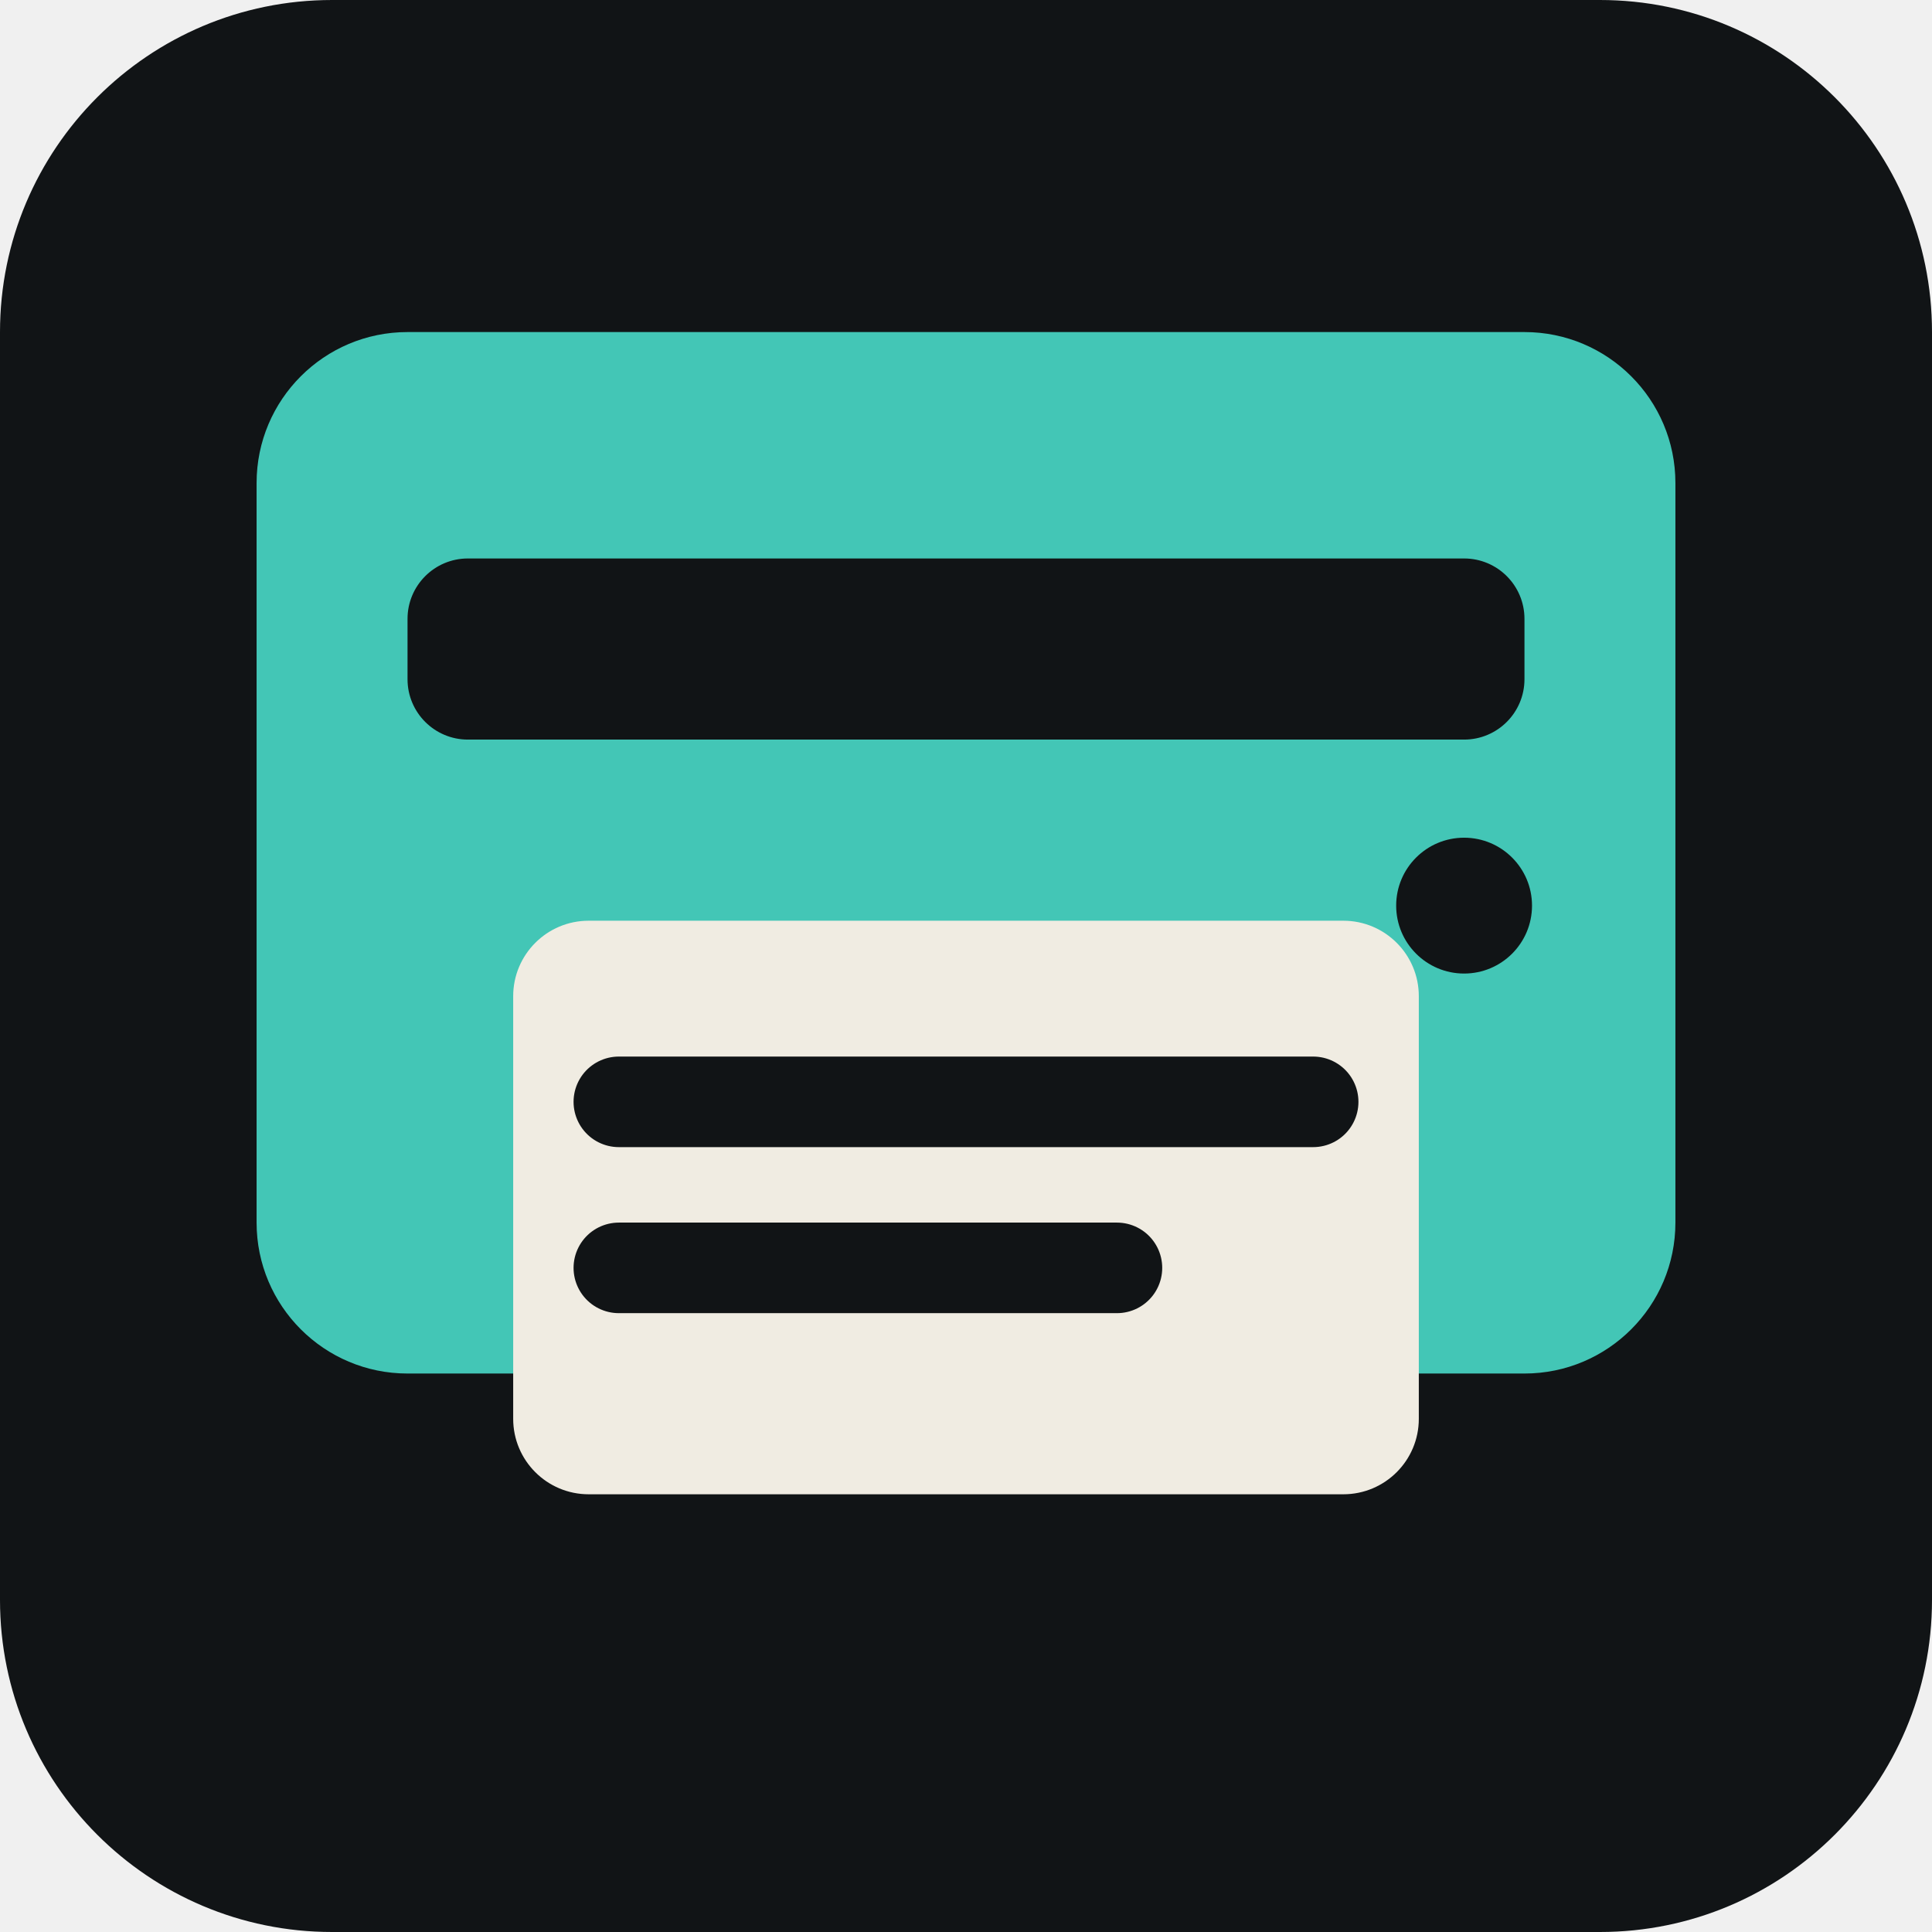
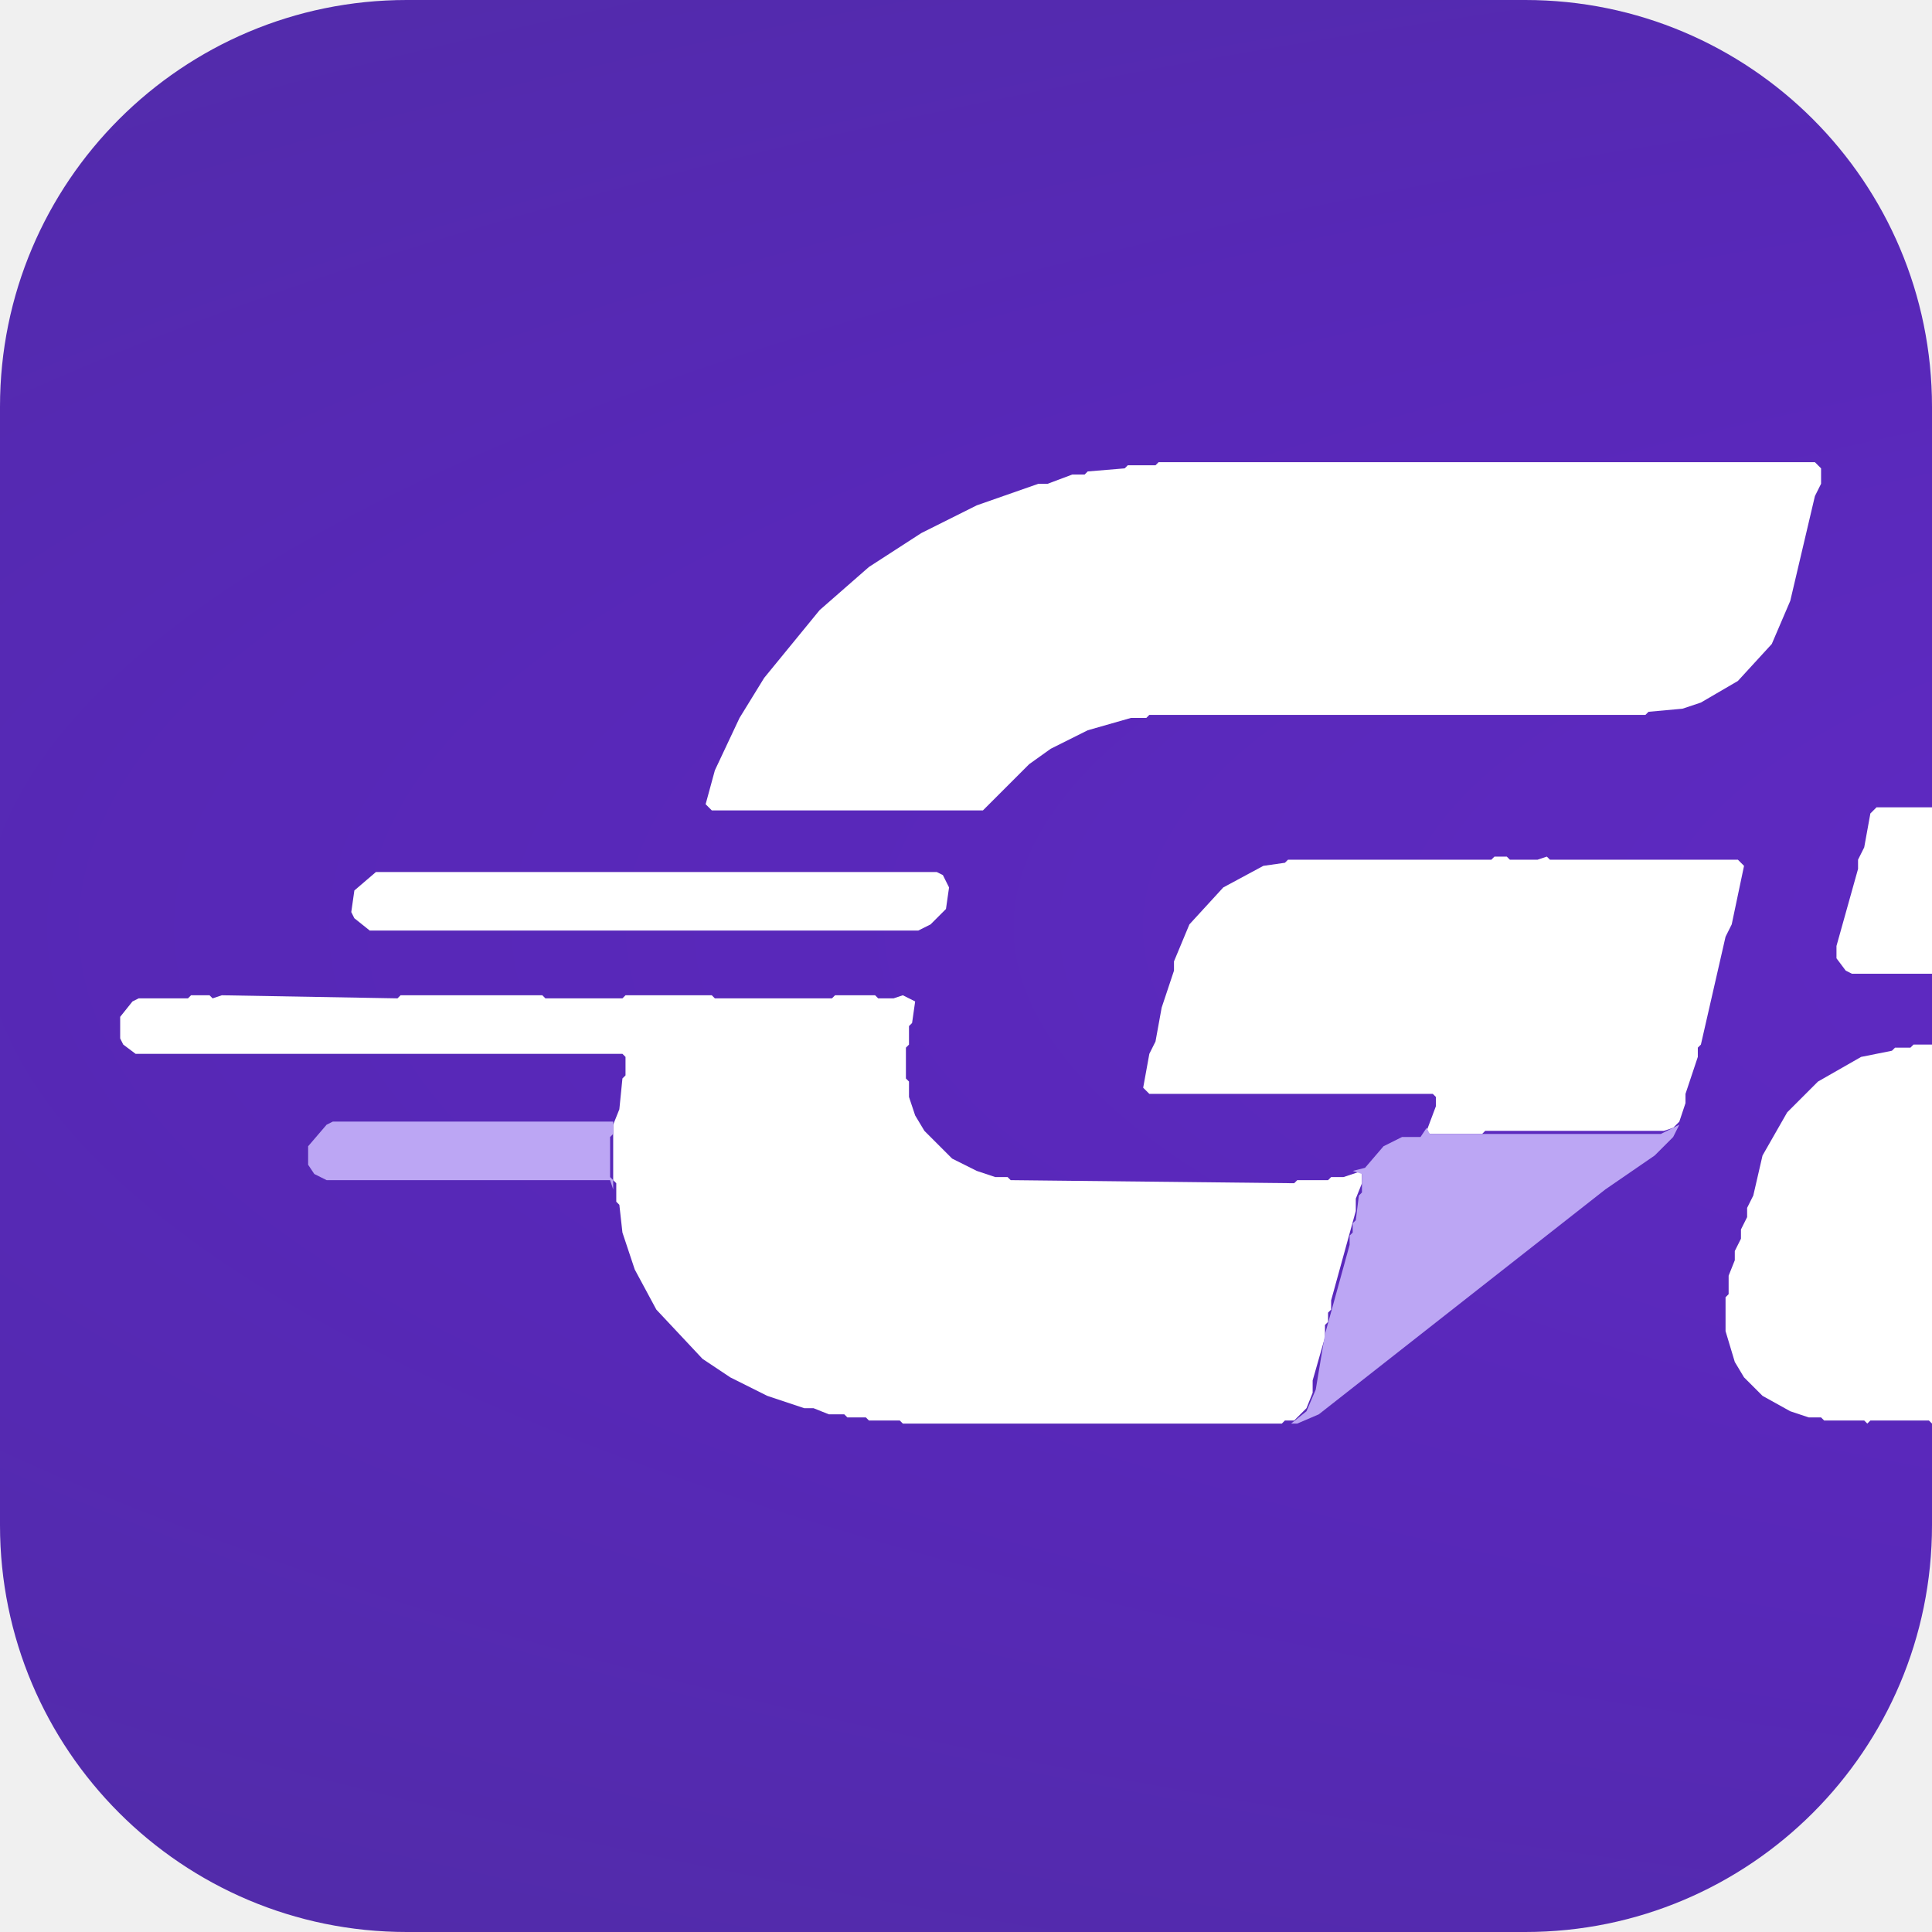
- <svg xmlns="http://www.w3.org/2000/svg" width="256" height="256" viewBox="0 0 256 256">
-   <rect width="256" height="256" rx="44" fill="#111416" />
-   <rect x="34" y="44" width="188" height="138" rx="20" fill="#43c6b6" />
-   <rect x="54" y="74" width="148" height="24" rx="8" fill="#111416" />
-   <rect x="68" y="122" width="120" height="76" rx="10" fill="#f0ece2" />
-   <path d="M82 146h92M82 168h66" stroke="#111416" stroke-width="12" stroke-linecap="round" />
-   <circle cx="194" cy="120" r="9" fill="#111416" />
+ <svg xmlns="http://www.w3.org/2000/svg" width="512" height="512" viewBox="117 0 627 627">
+   <defs>
+     <radialGradient id="bg" cx="50%" cy="48%" r="78%">
+       <stop offset="0%" stop-color="#632AC8" />
+       <stop offset="55%" stop-color="#5728B7" />
+       <stop offset="100%" stop-color="#4F2DA3" />
+     </radialGradient>
+     <clipPath id="gpclip">
+       <rect x="117" y="0" width="627" height="627" rx="132" />
+     </clipPath>
+   </defs>
+   <g clip-path="url(#gpclip)">
+     <rect width="2508" height="627" rx="0" fill="url(#bg)" />
+     <path d="M 2201.0 408.0 L 2195.0 414.0 L 2192.0 421.0 L 2192.0 425.0 L 2186.0 446.0 L 2186.0 455.0 L 2187.0 457.0 L 2192.0 461.0 L 2243.0 461.0 L 2256.0 408.0 L 2252.0 405.0 L 2210.0 405.0 Z M 756.0 404.0 L 757.0 396.0 L 759.0 392.0 L 763.0 388.0 L 767.0 386.0 L 827.0 386.0 L 828.0 387.0 L 828.0 391.0 L 824.0 403.0 L 819.0 408.0 L 814.0 410.0 L 763.0 410.0 L 760.0 409.0 Z M 156.0 330.0 L 156.0 337.0 L 157.0 339.0 L 161.0 342.0 L 319.0 342.0 L 320.0 343.0 L 320.0 349.0 L 319.0 350.0 L 318.0 360.0 L 316.0 365.0 L 316.0 383.0 L 317.0 384.0 L 317.0 390.0 L 318.0 391.0 L 319.0 400.0 L 323.0 412.0 L 330.0 425.0 L 345.0 441.0 L 354.0 447.0 L 366.0 453.0 L 378.0 457.0 L 381.0 457.0 L 386.0 459.0 L 391.0 459.0 L 392.0 460.0 L 398.0 460.0 L 399.0 461.0 L 409.0 461.0 L 410.0 462.0 L 533.0 462.0 L 534.0 461.0 L 537.0 461.0 L 541.0 457.0 L 543.0 452.0 L 543.0 448.0 L 547.0 434.0 L 547.0 430.0 L 548.0 429.0 L 548.0 426.0 L 549.0 425.0 L 549.0 422.0 L 557.0 393.0 L 557.0 389.0 L 559.0 384.0 L 559.0 380.0 L 553.0 382.0 L 549.0 382.0 L 548.0 383.0 L 538.0 383.0 L 537.0 384.0 L 445.0 383.0 L 444.0 382.0 L 440.0 382.0 L 434.0 380.0 L 426.0 376.0 L 417.0 367.0 L 414.0 362.0 L 412.0 356.0 L 412.0 351.0 L 411.0 350.0 L 411.0 340.0 L 412.0 339.0 L 412.0 333.0 L 413.0 332.0 L 414.0 325.0 L 410.0 323.0 L 407.0 324.0 L 402.0 324.0 L 401.0 323.0 L 388.0 323.0 L 387.0 324.0 L 349.0 324.0 L 348.0 323.0 L 320.0 323.0 L 319.0 324.0 L 294.0 324.0 L 293.0 323.0 L 247.0 323.0 L 246.0 324.0 L 189.0 323.0 L 186.0 324.0 L 185.0 323.0 L 179.0 323.0 L 178.0 324.0 L 162.0 324.0 L 160.0 325.0 Z M 1312.0 321.0 L 1319.0 328.0 L 1321.0 333.0 L 1321.0 349.0 L 1320.0 350.0 L 1320.0 354.0 L 1319.0 355.0 L 1317.0 366.0 L 1312.0 381.0 L 1307.0 390.0 L 1297.0 400.0 L 1286.0 405.0 L 1282.0 405.0 L 1281.0 406.0 L 1237.0 406.0 L 1236.0 405.0 L 1236.0 401.0 L 1239.0 393.0 L 1242.0 379.0 L 1244.0 375.0 L 1244.0 372.0 L 1247.0 364.0 L 1250.0 350.0 L 1252.0 346.0 L 1252.0 343.0 L 1255.0 335.0 L 1258.0 321.0 L 1262.0 318.0 L 1302.0 318.0 Z M 231.0 296.0 L 232.0 298.0 L 237.0 302.0 L 415.0 302.0 L 419.0 300.0 L 424.0 295.0 L 425.0 288.0 L 423.0 284.0 L 421.0 283.0 L 239.0 283.0 L 232.0 289.0 Z M 2282.0 279.0 L 2244.0 279.0 L 2241.0 278.0 L 2240.0 279.0 L 2234.0 279.0 L 2231.0 281.0 L 2229.0 281.0 L 2224.0 285.0 L 2220.0 292.0 L 2211.0 333.0 L 2207.0 337.0 L 2158.0 337.0 L 2152.0 340.0 L 2148.0 344.0 L 2146.0 348.0 L 2146.0 351.0 L 2138.0 380.0 L 2138.0 386.0 L 2140.0 390.0 L 2145.0 393.0 L 2243.0 393.0 L 2252.0 389.0 L 2258.0 383.0 L 2261.0 376.0 L 2261.0 372.0 L 2264.0 364.0 L 2264.0 360.0 L 2265.0 359.0 L 2265.0 356.0 L 2266.0 355.0 L 2266.0 352.0 L 2267.0 351.0 L 2267.0 348.0 L 2268.0 347.0 L 2268.0 344.0 L 2269.0 343.0 L 2269.0 340.0 L 2270.0 339.0 L 2270.0 336.0 L 2271.0 335.0 L 2271.0 332.0 L 2272.0 331.0 L 2272.0 328.0 L 2273.0 327.0 L 2273.0 324.0 L 2274.0 323.0 L 2274.0 320.0 L 2282.0 291.0 L 2282.0 287.0 L 2283.0 286.0 L 2283.0 281.0 Z M 683.0 281.0 L 681.0 279.0 L 620.0 279.0 L 619.0 278.0 L 616.0 279.0 L 607.0 279.0 L 606.0 278.0 L 602.0 278.0 L 601.0 279.0 L 535.0 279.0 L 534.0 280.0 L 527.0 281.0 L 514.0 288.0 L 503.0 300.0 L 498.0 312.0 L 498.0 315.0 L 494.0 327.0 L 492.0 338.0 L 490.0 342.0 L 488.0 353.0 L 490.0 355.0 L 582.0 355.0 L 583.0 356.0 L 583.0 359.0 L 580.0 367.0 L 581.0 368.0 L 598.0 368.0 L 599.0 367.0 L 657.0 367.0 L 660.0 366.0 L 662.0 364.0 L 664.0 358.0 L 664.0 355.0 L 668.0 343.0 L 668.0 340.0 L 669.0 339.0 L 677.0 304.0 L 679.0 300.0 Z M 1741.0 270.0 L 1731.0 280.0 L 1725.0 294.0 L 1725.0 297.0 L 1722.0 305.0 L 1721.0 312.0 L 1719.0 316.0 L 1718.0 323.0 L 1716.0 327.0 L 1713.0 342.0 L 1707.0 360.0 L 1706.0 367.0 L 1704.0 371.0 L 1703.0 378.0 L 1697.0 396.0 L 1696.0 403.0 L 1693.0 410.0 L 1692.0 417.0 L 1690.0 421.0 L 1690.0 424.0 L 1688.0 428.0 L 1687.0 435.0 L 1685.0 439.0 L 1685.0 442.0 L 1680.0 459.0 L 1684.0 462.0 L 1691.0 462.0 L 1692.0 461.0 L 1717.0 461.0 L 1718.0 462.0 L 1737.0 461.0 L 1748.0 457.0 L 1756.0 450.0 L 1760.0 444.0 L 1763.0 436.0 L 1764.0 429.0 L 1766.0 425.0 L 1767.0 418.0 L 1769.0 414.0 L 1769.0 411.0 L 1775.0 393.0 L 1776.0 386.0 L 1784.0 361.0 L 1784.0 358.0 L 1789.0 343.0 L 1793.0 325.0 L 1795.0 320.0 L 1799.0 318.0 L 1835.0 318.0 L 1836.0 319.0 L 1840.0 319.0 L 1847.0 322.0 L 1853.0 328.0 L 1855.0 333.0 L 1855.0 343.0 L 1854.0 344.0 L 1854.0 347.0 L 1852.0 351.0 L 1852.0 354.0 L 1848.0 366.0 L 1848.0 369.0 L 1846.0 373.0 L 1845.0 380.0 L 1843.0 384.0 L 1842.0 391.0 L 1840.0 395.0 L 1840.0 398.0 L 1834.0 416.0 L 1833.0 423.0 L 1829.0 434.0 L 1828.0 441.0 L 1824.0 452.0 L 1823.0 460.0 L 1828.0 462.0 L 1880.0 461.0 L 1887.0 459.0 L 1892.0 456.0 L 1900.0 448.0 L 1905.0 437.0 L 1906.0 430.0 L 1908.0 426.0 L 1909.0 419.0 L 1911.0 415.0 L 1916.0 393.0 L 1920.0 382.0 L 1921.0 375.0 L 1923.0 371.0 L 1925.0 360.0 L 1927.0 356.0 L 1928.0 349.0 L 1930.0 345.0 L 1931.0 338.0 L 1933.0 334.0 L 1933.0 331.0 L 1936.0 322.0 L 1937.0 302.0 L 1936.0 301.0 L 1936.0 296.0 L 1934.0 289.0 L 1930.0 282.0 L 1922.0 274.0 L 1914.0 269.0 L 1903.0 265.0 L 1899.0 265.0 L 1893.0 263.0 L 1884.0 263.0 L 1883.0 262.0 L 1764.0 262.0 L 1763.0 263.0 L 1758.0 263.0 L 1748.0 266.0 Z M 1700.0 262.0 L 1632.0 262.0 L 1626.0 266.0 L 1622.0 278.0 L 1621.0 285.0 L 1619.0 289.0 L 1618.0 296.0 L 1616.0 300.0 L 1616.0 303.0 L 1614.0 307.0 L 1614.0 310.0 L 1612.0 314.0 L 1608.0 332.0 L 1604.0 343.0 L 1599.0 365.0 L 1596.0 372.0 L 1592.0 390.0 L 1588.0 401.0 L 1587.0 408.0 L 1581.0 426.0 L 1580.0 433.0 L 1574.0 451.0 L 1574.0 454.0 L 1573.0 455.0 L 1573.0 460.0 L 1574.0 461.0 L 1578.0 461.0 L 1579.0 462.0 L 1582.0 461.0 L 1607.0 461.0 L 1608.0 462.0 L 1624.0 462.0 L 1625.0 461.0 L 1630.0 461.0 L 1642.0 456.0 L 1652.0 445.0 L 1657.0 431.0 L 1661.0 413.0 L 1667.0 395.0 L 1671.0 377.0 L 1673.0 373.0 L 1676.0 359.0 L 1678.0 355.0 L 1683.0 334.0 L 1689.0 316.0 L 1691.0 305.0 L 1698.0 283.0 L 1698.0 280.0 L 1702.0 267.0 L 1702.0 265.0 Z M 1598.0 264.0 L 1596.0 262.0 L 1505.0 262.0 L 1504.0 263.0 L 1497.0 263.0 L 1496.0 264.0 L 1487.0 265.0 L 1475.0 269.0 L 1462.0 276.0 L 1454.0 282.0 L 1442.0 296.0 L 1433.0 314.0 L 1430.0 323.0 L 1430.0 326.0 L 1428.0 330.0 L 1426.0 341.0 L 1424.0 345.0 L 1424.0 348.0 L 1422.0 352.0 L 1422.0 355.0 L 1420.0 359.0 L 1419.0 366.0 L 1415.0 377.0 L 1414.0 384.0 L 1410.0 395.0 L 1409.0 402.0 L 1403.0 420.0 L 1399.0 438.0 L 1396.0 445.0 L 1396.0 448.0 L 1393.0 457.0 L 1394.0 461.0 L 1420.0 461.0 L 1421.0 462.0 L 1423.0 461.0 L 1426.0 462.0 L 1427.0 461.0 L 1451.0 461.0 L 1463.0 456.0 L 1471.0 448.0 L 1475.0 441.0 L 1479.0 424.0 L 1481.0 420.0 L 1482.0 413.0 L 1485.0 406.0 L 1486.0 399.0 L 1488.0 395.0 L 1493.0 374.0 L 1497.0 363.0 L 1498.0 356.0 L 1500.0 352.0 L 1500.0 349.0 L 1504.0 338.0 L 1508.0 332.0 L 1517.0 324.0 L 1532.0 319.0 L 1579.0 319.0 L 1582.0 318.0 L 1584.0 316.0 L 1587.0 309.0 L 1590.0 294.0 L 1592.0 290.0 L 1593.0 283.0 L 1598.0 268.0 Z M 1395.0 283.0 L 1386.0 274.0 L 1378.0 269.0 L 1362.0 264.0 L 1349.0 263.0 L 1348.0 262.0 L 1228.0 262.0 L 1227.0 263.0 L 1222.0 263.0 L 1215.0 265.0 L 1205.0 270.0 L 1195.0 280.0 L 1191.0 288.0 L 1191.0 291.0 L 1187.0 302.0 L 1182.0 324.0 L 1175.0 346.0 L 1174.0 353.0 L 1172.0 357.0 L 1167.0 378.0 L 1163.0 389.0 L 1162.0 396.0 L 1160.0 400.0 L 1160.0 403.0 L 1152.0 428.0 L 1151.0 435.0 L 1143.0 460.0 L 1142.0 467.0 L 1136.0 485.0 L 1132.0 503.0 L 1129.0 510.0 L 1129.0 513.0 L 1127.0 518.0 L 1128.0 521.0 L 1130.0 522.0 L 1181.0 522.0 L 1182.0 521.0 L 1190.0 520.0 L 1194.0 518.0 L 1204.0 509.0 L 1208.0 502.0 L 1208.0 499.0 L 1214.0 481.0 L 1217.0 467.0 L 1220.0 462.0 L 1290.0 462.0 L 1291.0 461.0 L 1311.0 460.0 L 1332.0 454.0 L 1342.0 449.0 L 1352.0 442.0 L 1364.0 430.0 L 1373.0 417.0 L 1383.0 396.0 L 1389.0 378.0 L 1389.0 375.0 L 1392.0 368.0 L 1393.0 361.0 L 1396.0 354.0 L 1396.0 351.0 L 1400.0 338.0 L 1400.0 334.0 L 1401.0 333.0 L 1401.0 328.0 L 1402.0 327.0 L 1403.0 307.0 L 1402.0 306.0 L 1401.0 296.0 Z M 1161.0 262.0 L 1012.0 262.0 L 1011.0 263.0 L 1004.0 263.0 L 1003.0 264.0 L 995.0 265.0 L 989.0 267.0 L 976.0 274.0 L 966.0 283.0 L 960.0 291.0 L 953.0 304.0 L 949.0 316.0 L 947.0 328.0 L 946.0 329.0 L 945.0 344.0 L 946.0 345.0 L 946.0 351.0 L 950.0 361.0 L 954.0 366.0 L 960.0 371.0 L 973.0 377.0 L 976.0 377.0 L 984.0 380.0 L 998.0 382.0 L 999.0 383.0 L 1004.0 383.0 L 1010.0 385.0 L 1015.0 385.0 L 1016.0 386.0 L 1027.0 387.0 L 1033.0 389.0 L 1055.0 392.0 L 1059.0 395.0 L 1060.0 399.0 L 1056.0 405.0 L 1051.0 407.0 L 936.0 407.0 L 930.0 410.0 L 926.0 415.0 L 924.0 426.0 L 922.0 430.0 L 922.0 433.0 L 920.0 437.0 L 919.0 444.0 L 915.0 456.0 L 915.0 460.0 L 918.0 462.0 L 930.0 462.0 L 931.0 461.0 L 942.0 461.0 L 943.0 462.0 L 981.0 462.0 L 982.0 461.0 L 985.0 461.0 L 986.0 462.0 L 1044.0 462.0 L 1045.0 461.0 L 1074.0 461.0 L 1075.0 460.0 L 1080.0 460.0 L 1081.0 459.0 L 1091.0 457.0 L 1106.0 449.0 L 1115.0 441.0 L 1121.0 433.0 L 1127.0 421.0 L 1132.0 406.0 L 1132.0 403.0 L 1135.0 394.0 L 1135.0 390.0 L 1136.0 389.0 L 1136.0 377.0 L 1135.0 376.0 L 1134.0 368.0 L 1130.0 361.0 L 1123.0 354.0 L 1114.0 349.0 L 1089.0 342.0 L 1085.0 342.0 L 1084.0 341.0 L 1080.0 341.0 L 1074.0 339.0 L 1069.0 339.0 L 1068.0 338.0 L 1063.0 338.0 L 1062.0 337.0 L 1058.0 337.0 L 1057.0 336.0 L 1053.0 336.0 L 1047.0 334.0 L 1042.0 334.0 L 1036.0 332.0 L 1026.0 331.0 L 1021.0 328.0 L 1021.0 323.0 L 1024.0 319.0 L 1029.0 317.0 L 1133.0 317.0 L 1139.0 315.0 L 1148.0 309.0 L 1154.0 299.0 L 1156.0 289.0 L 1158.0 285.0 L 1159.0 278.0 L 1163.0 266.0 Z M 726.0 262.0 L 724.0 264.0 L 722.0 275.0 L 720.0 279.0 L 720.0 282.0 L 713.0 307.0 L 713.0 311.0 L 716.0 315.0 L 718.0 316.0 L 833.0 316.0 L 840.0 319.0 L 842.0 321.0 L 844.0 325.0 L 844.0 331.0 L 841.0 339.0 L 738.0 339.0 L 737.0 340.0 L 732.0 340.0 L 731.0 341.0 L 721.0 343.0 L 707.0 351.0 L 697.0 361.0 L 689.0 375.0 L 686.0 388.0 L 684.0 392.0 L 684.0 395.0 L 682.0 399.0 L 682.0 402.0 L 680.0 406.0 L 680.0 409.0 L 678.0 414.0 L 678.0 420.0 L 677.0 421.0 L 677.0 432.0 L 680.0 442.0 L 683.0 447.0 L 689.0 453.0 L 698.0 458.0 L 704.0 460.0 L 708.0 460.0 L 709.0 461.0 L 722.0 461.0 L 723.0 462.0 L 724.0 461.0 L 743.0 461.0 L 744.0 462.0 L 756.0 462.0 L 757.0 461.0 L 762.0 461.0 L 763.0 462.0 L 821.0 462.0 L 822.0 461.0 L 825.0 461.0 L 826.0 462.0 L 827.0 461.0 L 833.0 462.0 L 834.0 461.0 L 858.0 461.0 L 870.0 457.0 L 876.0 453.0 L 885.0 444.0 L 892.0 431.0 L 895.0 418.0 L 897.0 414.0 L 897.0 411.0 L 899.0 407.0 L 900.0 400.0 L 906.0 382.0 L 907.0 375.0 L 913.0 357.0 L 914.0 350.0 L 918.0 339.0 L 919.0 332.0 L 922.0 324.0 L 923.0 312.0 L 924.0 311.0 L 924.0 303.0 L 923.0 302.0 L 923.0 296.0 L 921.0 289.0 L 916.0 280.0 L 909.0 273.0 L 901.0 268.0 L 899.0 268.0 L 893.0 265.0 L 885.0 264.0 L 884.0 263.0 L 878.0 263.0 L 877.0 262.0 Z M 2039.0 200.0 L 2038.0 201.0 L 2035.0 201.0 L 2026.0 206.0 L 2020.0 213.0 L 2017.0 220.0 L 2007.0 260.0 L 2005.0 262.0 L 1973.0 262.0 L 1970.0 267.0 L 1966.0 285.0 L 1964.0 289.0 L 1964.0 292.0 L 1962.0 296.0 L 1961.0 303.0 L 1958.0 311.0 L 1958.0 317.0 L 1959.0 318.0 L 1989.0 318.0 L 1990.0 319.0 L 1990.0 322.0 L 1968.0 401.0 L 1968.0 405.0 L 1967.0 406.0 L 1967.0 424.0 L 1970.0 434.0 L 1974.0 441.0 L 1982.0 449.0 L 1993.0 455.0 L 2002.0 458.0 L 2006.0 458.0 L 2012.0 460.0 L 2020.0 460.0 L 2021.0 461.0 L 2071.0 461.0 L 2077.0 459.0 L 2083.0 455.0 L 2089.0 448.0 L 2092.0 442.0 L 2093.0 435.0 L 2095.0 431.0 L 2097.0 420.0 L 2100.0 412.0 L 2100.0 408.0 L 2098.0 406.0 L 2077.0 406.0 L 2076.0 405.0 L 2064.0 404.0 L 2056.0 400.0 L 2051.0 393.0 L 2050.0 390.0 L 2050.0 379.0 L 2054.0 367.0 L 2057.0 352.0 L 2061.0 341.0 L 2066.0 320.0 L 2068.0 318.0 L 2121.0 318.0 L 2123.0 317.0 L 2127.0 310.0 L 2127.0 307.0 L 2129.0 303.0 L 2135.0 276.0 L 2138.0 268.0 L 2138.0 264.0 L 2136.0 262.0 L 2083.0 262.0 L 2082.0 261.0 L 2082.0 258.0 L 2084.0 254.0 L 2090.0 228.0 L 2092.0 224.0 L 2093.0 217.0 L 2097.0 205.0 L 2097.0 201.0 L 2096.0 200.0 Z M 1722.0 184.0 L 1721.0 183.0 L 1682.0 183.0 L 1681.0 182.0 L 1672.0 182.0 L 1671.0 183.0 L 1664.0 183.0 L 1654.0 187.0 L 1648.0 192.0 L 1643.0 200.0 L 1639.0 218.0 L 1637.0 222.0 L 1637.0 225.0 L 1633.0 237.0 L 1633.0 241.0 L 1635.0 243.0 L 1690.0 243.0 L 1701.0 239.0 L 1709.0 231.0 L 1713.0 223.0 L 1718.0 201.0 L 1722.0 189.0 Z M 346.0 261.0 L 348.0 263.0 L 436.0 263.0 L 451.0 248.0 L 458.0 243.0 L 470.0 237.0 L 484.0 233.0 L 489.0 233.0 L 490.0 232.0 L 651.0 232.0 L 652.0 231.0 L 663.0 230.0 L 669.0 228.0 L 681.0 221.0 L 692.0 209.0 L 698.0 195.0 L 706.0 161.0 L 708.0 157.0 L 708.0 152.0 L 706.0 150.0 L 493.0 150.0 L 492.0 151.0 L 483.0 151.0 L 482.0 152.0 L 470.0 153.0 L 469.0 154.0 L 465.0 154.0 L 457.0 157.0 L 454.0 157.0 L 434.0 164.0 L 416.0 173.0 L 399.0 184.0 L 383.0 198.0 L 365.0 220.0 L 357.0 233.0 L 349.0 250.0 Z" fill="#FFFFFF" fill-rule="evenodd" />
+     <path d="M 662.0 365.0 L 656.0 368.0 L 581.0 368.0 L 580.0 366.0 L 578.0 369.0 L 572.0 369.0 L 566.0 372.0 L 560.0 379.0 L 556.0 380.0 L 559.0 381.0 L 559.0 387.0 L 558.0 388.0 L 557.0 396.0 L 556.0 397.0 L 556.0 400.0 L 555.0 401.0 L 555.0 404.0 L 547.0 433.0 L 544.0 451.0 L 541.0 458.0 L 536.0 462.0 L 533.0 462.0 L 538.0 462.0 L 545.0 459.0 L 638.0 386.0 L 654.0 375.0 L 660.0 369.0 Z M 217.0 372.0 L 217.0 378.0 L 219.0 381.0 L 223.0 383.0 L 315.0 383.0 L 316.0 386.0 L 316.0 383.0 L 315.0 382.0 L 315.0 369.0 L 316.0 368.0 L 316.0 364.0 L 225.0 364.0 L 223.0 365.0 Z M 2284.0 341.0 L 2278.0 349.0 L 2278.0 352.0 L 2274.0 365.0 L 2274.0 369.0 L 2269.0 386.0 L 2269.0 392.0 L 2272.0 394.0 L 2313.0 394.0 L 2320.0 392.0 L 2325.0 389.0 L 2330.0 382.0 L 2330.0 379.0 L 2338.0 350.0 L 2338.0 346.0 L 2339.0 345.0 L 2338.0 339.0 L 2336.0 337.0 L 2293.0 337.0 Z" fill="#BCA6F4" fill-rule="evenodd" />
+   </g>
</svg>
